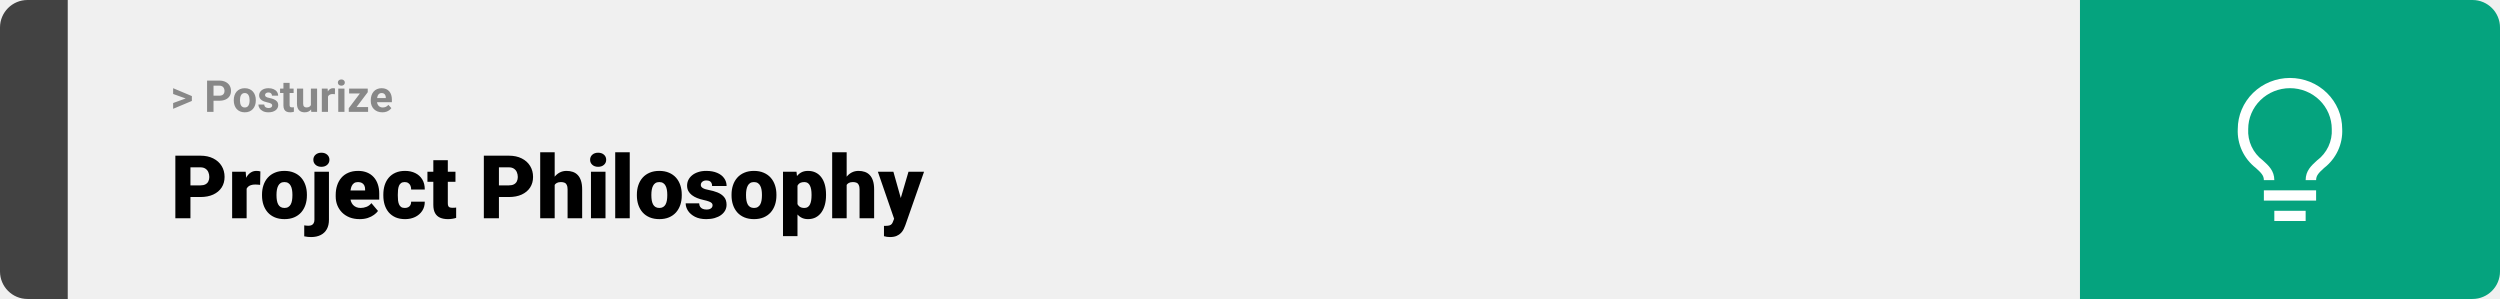
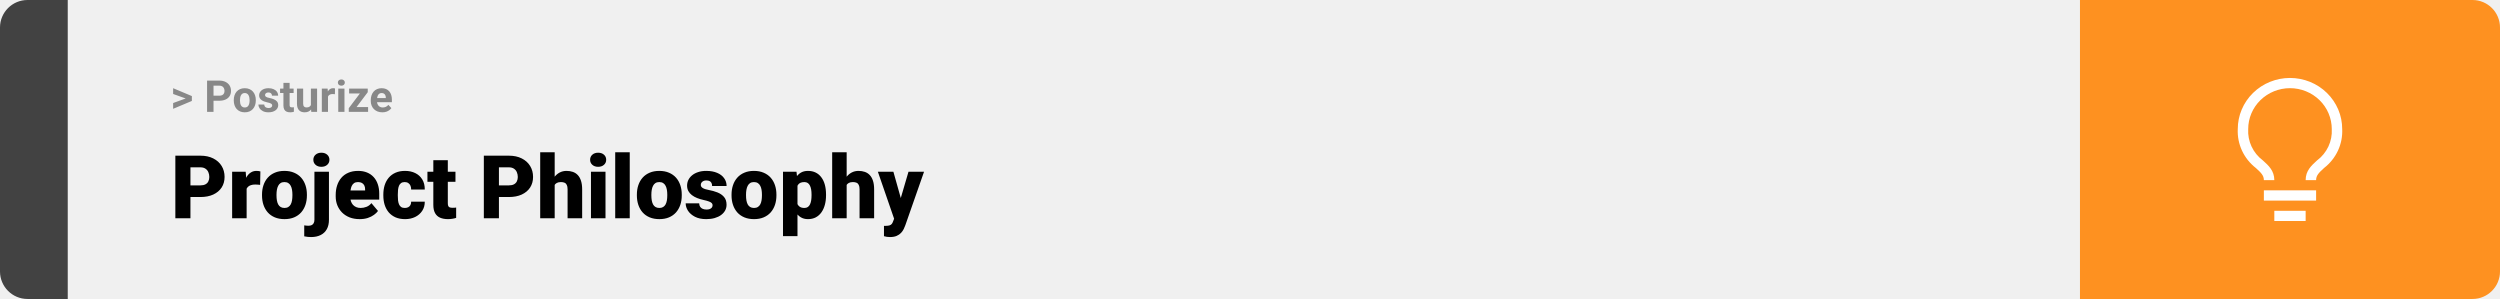
<svg xmlns="http://www.w3.org/2000/svg" width="1363" height="163" viewBox="0 0 1363 163" fill="none">
  <path d="M0 15C0 6.716 6.716 0 15 0H37V163H15C6.716 163 0 156.284 0 148V15Z" fill="#424242" />
  <rect width="1097" height="163" transform="translate(37)" fill="#F0F0F0" />
  <path d="M101.906 53.922L94.394 51.238V48.086L104.602 52.375V54.637L101.906 53.922ZM94.394 56.172L101.918 53.43L104.602 52.785V55.035L94.394 59.324V56.172ZM119.543 54.918H115.195V52.176H119.543C120.215 52.176 120.762 52.066 121.184 51.848C121.605 51.621 121.914 51.309 122.109 50.91C122.305 50.512 122.402 50.062 122.402 49.562C122.402 49.055 122.305 48.582 122.109 48.145C121.914 47.707 121.605 47.355 121.184 47.09C120.762 46.824 120.215 46.691 119.543 46.691H116.414V61H112.898V43.938H119.543C120.879 43.938 122.023 44.18 122.977 44.664C123.938 45.141 124.672 45.801 125.18 46.645C125.688 47.488 125.941 48.453 125.941 49.539C125.941 50.641 125.688 51.594 125.18 52.398C124.672 53.203 123.938 53.824 122.977 54.262C122.023 54.699 120.879 54.918 119.543 54.918ZM127.453 54.789V54.543C127.453 53.613 127.586 52.758 127.852 51.977C128.117 51.188 128.504 50.504 129.012 49.926C129.52 49.348 130.145 48.898 130.887 48.578C131.629 48.25 132.48 48.086 133.441 48.086C134.402 48.086 135.258 48.25 136.008 48.578C136.758 48.898 137.387 49.348 137.895 49.926C138.41 50.504 138.801 51.188 139.066 51.977C139.332 52.758 139.465 53.613 139.465 54.543V54.789C139.465 55.711 139.332 56.566 139.066 57.355C138.801 58.137 138.41 58.82 137.895 59.406C137.387 59.984 136.762 60.434 136.02 60.754C135.277 61.074 134.426 61.234 133.465 61.234C132.504 61.234 131.648 61.074 130.898 60.754C130.156 60.434 129.527 59.984 129.012 59.406C128.504 58.82 128.117 58.137 127.852 57.355C127.586 56.566 127.453 55.711 127.453 54.789ZM130.828 54.543V54.789C130.828 55.32 130.875 55.816 130.969 56.277C131.062 56.738 131.211 57.145 131.414 57.496C131.625 57.84 131.898 58.109 132.234 58.305C132.57 58.5 132.98 58.598 133.465 58.598C133.934 58.598 134.336 58.5 134.672 58.305C135.008 58.109 135.277 57.84 135.48 57.496C135.684 57.145 135.832 56.738 135.926 56.277C136.027 55.816 136.078 55.32 136.078 54.789V54.543C136.078 54.027 136.027 53.543 135.926 53.09C135.832 52.629 135.68 52.223 135.469 51.871C135.266 51.512 134.996 51.23 134.66 51.027C134.324 50.824 133.918 50.723 133.441 50.723C132.965 50.723 132.559 50.824 132.223 51.027C131.895 51.23 131.625 51.512 131.414 51.871C131.211 52.223 131.062 52.629 130.969 53.09C130.875 53.543 130.828 54.027 130.828 54.543ZM148.395 57.496C148.395 57.254 148.324 57.035 148.184 56.84C148.043 56.645 147.781 56.465 147.398 56.301C147.023 56.129 146.48 55.973 145.77 55.832C145.129 55.691 144.531 55.516 143.977 55.305C143.43 55.086 142.953 54.824 142.547 54.52C142.148 54.215 141.836 53.855 141.609 53.441C141.383 53.02 141.27 52.539 141.27 52C141.27 51.469 141.383 50.969 141.609 50.5C141.844 50.031 142.176 49.617 142.605 49.258C143.043 48.891 143.574 48.605 144.199 48.402C144.832 48.191 145.543 48.086 146.332 48.086C147.434 48.086 148.379 48.262 149.168 48.613C149.965 48.965 150.574 49.449 150.996 50.066C151.426 50.676 151.641 51.371 151.641 52.152H148.266C148.266 51.824 148.195 51.531 148.055 51.273C147.922 51.008 147.711 50.801 147.422 50.652C147.141 50.496 146.773 50.418 146.32 50.418C145.945 50.418 145.621 50.484 145.348 50.617C145.074 50.742 144.863 50.914 144.715 51.133C144.574 51.344 144.504 51.578 144.504 51.836C144.504 52.031 144.543 52.207 144.621 52.363C144.707 52.512 144.844 52.648 145.031 52.773C145.219 52.898 145.461 53.016 145.758 53.125C146.062 53.227 146.438 53.32 146.883 53.406C147.797 53.594 148.613 53.84 149.332 54.145C150.051 54.441 150.621 54.848 151.043 55.363C151.465 55.871 151.676 56.539 151.676 57.367C151.676 57.93 151.551 58.445 151.301 58.914C151.051 59.383 150.691 59.793 150.223 60.145C149.754 60.488 149.191 60.758 148.535 60.953C147.887 61.141 147.156 61.234 146.344 61.234C145.164 61.234 144.164 61.023 143.344 60.602C142.531 60.18 141.914 59.645 141.492 58.996C141.078 58.34 140.871 57.668 140.871 56.98H144.07C144.086 57.441 144.203 57.812 144.422 58.094C144.648 58.375 144.934 58.578 145.277 58.703C145.629 58.828 146.008 58.891 146.414 58.891C146.852 58.891 147.215 58.832 147.504 58.715C147.793 58.59 148.012 58.426 148.16 58.223C148.316 58.012 148.395 57.77 148.395 57.496ZM160.078 48.32V50.711H152.695V48.32H160.078ZM154.523 45.191H157.898V57.18C157.898 57.547 157.945 57.828 158.039 58.023C158.141 58.219 158.289 58.355 158.484 58.434C158.68 58.504 158.926 58.539 159.223 58.539C159.434 58.539 159.621 58.531 159.785 58.516C159.957 58.492 160.102 58.469 160.219 58.445L160.23 60.93C159.941 61.023 159.629 61.098 159.293 61.152C158.957 61.207 158.586 61.234 158.18 61.234C157.438 61.234 156.789 61.113 156.234 60.871C155.688 60.621 155.266 60.223 154.969 59.676C154.672 59.129 154.523 58.41 154.523 57.52V45.191ZM169.5 57.965V48.32H172.875V61H169.699L169.5 57.965ZM169.875 55.363L170.871 55.34C170.871 56.184 170.773 56.969 170.578 57.695C170.383 58.414 170.09 59.039 169.699 59.57C169.309 60.094 168.816 60.504 168.223 60.801C167.629 61.09 166.93 61.234 166.125 61.234C165.508 61.234 164.938 61.148 164.414 60.977C163.898 60.797 163.453 60.52 163.078 60.145C162.711 59.762 162.422 59.273 162.211 58.68C162.008 58.078 161.906 57.355 161.906 56.512V48.32H165.281V56.535C165.281 56.91 165.324 57.227 165.41 57.484C165.504 57.742 165.633 57.953 165.797 58.117C165.961 58.281 166.152 58.398 166.371 58.469C166.598 58.539 166.848 58.574 167.121 58.574C167.816 58.574 168.363 58.434 168.762 58.152C169.168 57.871 169.453 57.488 169.617 57.004C169.789 56.512 169.875 55.965 169.875 55.363ZM178.828 51.086V61H175.453V48.32H178.629L178.828 51.086ZM182.648 48.238L182.59 51.367C182.426 51.344 182.227 51.324 181.992 51.309C181.766 51.285 181.559 51.273 181.371 51.273C180.895 51.273 180.48 51.336 180.129 51.461C179.785 51.578 179.496 51.754 179.262 51.988C179.035 52.223 178.863 52.508 178.746 52.844C178.637 53.18 178.574 53.562 178.559 53.992L177.879 53.781C177.879 52.961 177.961 52.207 178.125 51.52C178.289 50.824 178.527 50.219 178.84 49.703C179.16 49.188 179.551 48.789 180.012 48.508C180.473 48.227 181 48.086 181.594 48.086C181.781 48.086 181.973 48.102 182.168 48.133C182.363 48.156 182.523 48.191 182.648 48.238ZM187.805 48.32V61H184.418V48.32H187.805ZM184.207 45.016C184.207 44.523 184.379 44.117 184.723 43.797C185.066 43.477 185.527 43.316 186.105 43.316C186.676 43.316 187.133 43.477 187.477 43.797C187.828 44.117 188.004 44.523 188.004 45.016C188.004 45.508 187.828 45.914 187.477 46.234C187.133 46.555 186.676 46.715 186.105 46.715C185.527 46.715 185.066 46.555 184.723 46.234C184.379 45.914 184.207 45.508 184.207 45.016ZM200.684 58.363V61H191.051V58.363H200.684ZM200.496 50.266L192.41 61H190.148V58.996L198.199 48.32H200.496V50.266ZM199.301 48.32V50.969H190.336V48.32H199.301ZM208.453 61.234C207.469 61.234 206.586 61.078 205.805 60.766C205.023 60.445 204.359 60.004 203.812 59.441C203.273 58.879 202.859 58.227 202.57 57.484C202.281 56.734 202.137 55.938 202.137 55.094V54.625C202.137 53.664 202.273 52.785 202.547 51.988C202.82 51.191 203.211 50.5 203.719 49.914C204.234 49.328 204.859 48.879 205.594 48.566C206.328 48.246 207.156 48.086 208.078 48.086C208.977 48.086 209.773 48.234 210.469 48.531C211.164 48.828 211.746 49.25 212.215 49.797C212.691 50.344 213.051 51 213.293 51.766C213.535 52.523 213.656 53.367 213.656 54.297V55.703H203.578V53.453H210.34V53.195C210.34 52.727 210.254 52.309 210.082 51.941C209.918 51.566 209.668 51.27 209.332 51.051C208.996 50.832 208.566 50.723 208.043 50.723C207.598 50.723 207.215 50.82 206.895 51.016C206.574 51.211 206.312 51.484 206.109 51.836C205.914 52.188 205.766 52.602 205.664 53.078C205.57 53.547 205.523 54.062 205.523 54.625V55.094C205.523 55.602 205.594 56.07 205.734 56.5C205.883 56.93 206.09 57.301 206.355 57.613C206.629 57.926 206.957 58.168 207.34 58.34C207.73 58.512 208.172 58.598 208.664 58.598C209.273 58.598 209.84 58.48 210.363 58.246C210.895 58.004 211.352 57.641 211.734 57.156L213.375 58.938C213.109 59.32 212.746 59.688 212.285 60.039C211.832 60.391 211.285 60.68 210.645 60.906C210.004 61.125 209.273 61.234 208.453 61.234Z" fill="#888888" />
  <path d="M109.219 107.422H100.734V101.07H109.219C110.375 101.07 111.312 100.875 112.031 100.484C112.75 100.094 113.273 99.555 113.602 98.867C113.945 98.164 114.117 97.375 114.117 96.5C114.117 95.562 113.945 94.695 113.602 93.898C113.273 93.102 112.75 92.461 112.031 91.977C111.312 91.477 110.375 91.227 109.219 91.227H103.828V119H95.602V84.875H109.219C111.953 84.875 114.305 85.375 116.273 86.375C118.258 87.375 119.781 88.75 120.844 90.5C121.906 92.234 122.438 94.219 122.438 96.453C122.438 98.656 121.906 100.578 120.844 102.219C119.781 103.859 118.258 105.141 116.273 106.062C114.305 106.969 111.953 107.422 109.219 107.422ZM134.461 99.922V119H126.562V93.641H133.945L134.461 99.922ZM141.961 93.453L141.82 100.789C141.508 100.758 141.086 100.719 140.555 100.672C140.023 100.625 139.578 100.602 139.219 100.602C138.297 100.602 137.5 100.711 136.828 100.93C136.172 101.133 135.625 101.445 135.188 101.867C134.766 102.273 134.453 102.789 134.25 103.414C134.062 104.039 133.977 104.766 133.992 105.594L132.562 104.656C132.562 102.953 132.727 101.406 133.055 100.016C133.398 98.609 133.883 97.398 134.508 96.383C135.133 95.352 135.891 94.562 136.781 94.016C137.672 93.453 138.672 93.172 139.781 93.172C140.172 93.172 140.555 93.195 140.93 93.242C141.32 93.289 141.664 93.359 141.961 93.453ZM142.852 106.578V106.086C142.852 104.227 143.117 102.516 143.648 100.953C144.18 99.375 144.961 98.008 145.992 96.852C147.023 95.695 148.297 94.797 149.812 94.156C151.328 93.5 153.078 93.172 155.062 93.172C157.062 93.172 158.82 93.5 160.336 94.156C161.867 94.797 163.148 95.695 164.18 96.852C165.211 98.008 165.992 99.375 166.523 100.953C167.055 102.516 167.32 104.227 167.32 106.086V106.578C167.32 108.422 167.055 110.133 166.523 111.711C165.992 113.273 165.211 114.641 164.18 115.812C163.148 116.969 161.875 117.867 160.359 118.508C158.844 119.148 157.094 119.469 155.109 119.469C153.125 119.469 151.367 119.148 149.836 118.508C148.305 117.867 147.023 116.969 145.992 115.812C144.961 114.641 144.18 113.273 143.648 111.711C143.117 110.133 142.852 108.422 142.852 106.578ZM150.75 106.086V106.578C150.75 107.531 150.82 108.422 150.961 109.25C151.102 110.078 151.336 110.805 151.664 111.43C151.992 112.039 152.438 112.516 153 112.859C153.562 113.203 154.266 113.375 155.109 113.375C155.938 113.375 156.625 113.203 157.172 112.859C157.734 112.516 158.18 112.039 158.508 111.43C158.836 110.805 159.07 110.078 159.211 109.25C159.352 108.422 159.422 107.531 159.422 106.578V106.086C159.422 105.164 159.352 104.297 159.211 103.484C159.07 102.656 158.836 101.93 158.508 101.305C158.18 100.664 157.734 100.164 157.172 99.805C156.609 99.445 155.906 99.266 155.062 99.266C154.234 99.266 153.539 99.445 152.977 99.805C152.43 100.164 151.992 100.664 151.664 101.305C151.336 101.93 151.102 102.656 150.961 103.484C150.82 104.297 150.75 105.164 150.75 106.086ZM171.422 93.641H179.344V119.82C179.344 121.852 178.953 123.562 178.172 124.953C177.391 126.359 176.273 127.422 174.82 128.141C173.367 128.875 171.633 129.242 169.617 129.242C168.945 129.242 168.328 129.211 167.766 129.148C167.188 129.102 166.555 129 165.867 128.844V122.867C166.273 122.93 166.648 122.977 166.992 123.008C167.336 123.055 167.711 123.078 168.117 123.078C168.836 123.078 169.438 122.961 169.922 122.727C170.406 122.492 170.773 122.133 171.023 121.648C171.289 121.164 171.422 120.555 171.422 119.82V93.641ZM170.836 87.102C170.836 85.977 171.242 85.055 172.055 84.336C172.867 83.617 173.922 83.258 175.219 83.258C176.516 83.258 177.57 83.617 178.383 84.336C179.195 85.055 179.602 85.977 179.602 87.102C179.602 88.227 179.195 89.148 178.383 89.867C177.57 90.586 176.516 90.945 175.219 90.945C173.922 90.945 172.867 90.586 172.055 89.867C171.242 89.148 170.836 88.227 170.836 87.102ZM196.102 119.469C194.039 119.469 192.195 119.148 190.57 118.508C188.945 117.852 187.57 116.953 186.445 115.812C185.336 114.672 184.484 113.359 183.891 111.875C183.312 110.391 183.023 108.82 183.023 107.164V106.273C183.023 104.414 183.281 102.695 183.797 101.117C184.312 99.523 185.078 98.133 186.094 96.945C187.109 95.758 188.383 94.836 189.914 94.18C191.445 93.508 193.227 93.172 195.258 93.172C197.055 93.172 198.664 93.461 200.086 94.039C201.508 94.617 202.711 95.445 203.695 96.523C204.695 97.602 205.453 98.906 205.969 100.438C206.5 101.969 206.766 103.688 206.766 105.594V108.805H186.047V103.859H199.055V103.25C199.07 102.406 198.922 101.688 198.609 101.094C198.312 100.5 197.875 100.047 197.297 99.734C196.719 99.422 196.016 99.266 195.188 99.266C194.328 99.266 193.617 99.453 193.055 99.828C192.508 100.203 192.078 100.719 191.766 101.375C191.469 102.016 191.258 102.758 191.133 103.602C191.008 104.445 190.945 105.336 190.945 106.273V107.164C190.945 108.102 191.07 108.953 191.32 109.719C191.586 110.484 191.961 111.141 192.445 111.688C192.945 112.219 193.539 112.633 194.227 112.93C194.93 113.227 195.727 113.375 196.617 113.375C197.695 113.375 198.758 113.172 199.805 112.766C200.852 112.359 201.75 111.688 202.5 110.75L206.086 115.016C205.57 115.75 204.836 116.461 203.883 117.148C202.945 117.836 201.82 118.398 200.508 118.836C199.195 119.258 197.727 119.469 196.102 119.469ZM220.688 113.375C221.422 113.375 222.047 113.242 222.562 112.977C223.094 112.695 223.492 112.305 223.758 111.805C224.039 111.289 224.172 110.672 224.156 109.953H231.586C231.602 111.859 231.133 113.531 230.18 114.969C229.242 116.391 227.961 117.5 226.336 118.297C224.727 119.078 222.906 119.469 220.875 119.469C218.891 119.469 217.156 119.148 215.672 118.508C214.188 117.852 212.945 116.945 211.945 115.789C210.961 114.617 210.219 113.25 209.719 111.688C209.234 110.125 208.992 108.43 208.992 106.602V106.062C208.992 104.234 209.234 102.539 209.719 100.977C210.219 99.398 210.961 98.031 211.945 96.875C212.945 95.703 214.18 94.797 215.648 94.156C217.133 93.5 218.859 93.172 220.828 93.172C222.938 93.172 224.797 93.57 226.406 94.367C228.031 95.164 229.305 96.32 230.227 97.836C231.148 99.352 231.602 101.188 231.586 103.344H224.156C224.172 102.578 224.055 101.891 223.805 101.281C223.555 100.672 223.164 100.188 222.633 99.828C222.117 99.453 221.453 99.266 220.641 99.266C219.828 99.266 219.172 99.445 218.672 99.805C218.172 100.164 217.789 100.664 217.523 101.305C217.273 101.93 217.102 102.648 217.008 103.461C216.93 104.273 216.891 105.141 216.891 106.062V106.602C216.891 107.539 216.93 108.422 217.008 109.25C217.102 110.062 217.281 110.781 217.547 111.406C217.812 112.016 218.195 112.5 218.695 112.859C219.195 113.203 219.859 113.375 220.688 113.375ZM248.32 93.641V99.125H233.039V93.641H248.32ZM236.25 87.336H244.148V110.727C244.148 111.398 244.227 111.922 244.383 112.297C244.539 112.656 244.805 112.914 245.18 113.07C245.57 113.211 246.086 113.281 246.727 113.281C247.18 113.281 247.555 113.273 247.852 113.258C248.148 113.227 248.43 113.188 248.695 113.141V118.789C248.023 119.008 247.32 119.172 246.586 119.281C245.852 119.406 245.07 119.469 244.242 119.469C242.555 119.469 241.109 119.203 239.906 118.672C238.719 118.141 237.812 117.305 237.188 116.164C236.562 115.023 236.25 113.539 236.25 111.711V87.336ZM277.406 107.422H268.922V101.07H277.406C278.562 101.07 279.5 100.875 280.219 100.484C280.938 100.094 281.461 99.555 281.789 98.867C282.133 98.164 282.305 97.375 282.305 96.5C282.305 95.562 282.133 94.695 281.789 93.898C281.461 93.102 280.938 92.461 280.219 91.977C279.5 91.477 278.562 91.227 277.406 91.227H272.016V119H263.789V84.875H277.406C280.141 84.875 282.492 85.375 284.461 86.375C286.445 87.375 287.969 88.75 289.031 90.5C290.094 92.234 290.625 94.219 290.625 96.453C290.625 98.656 290.094 100.578 289.031 102.219C287.969 103.859 286.445 105.141 284.461 106.062C282.492 106.969 280.141 107.422 277.406 107.422ZM302.414 83V119H294.516V83H302.414ZM301.477 105.453L299.625 105.5C299.625 103.719 299.844 102.078 300.281 100.578C300.719 99.078 301.344 97.773 302.156 96.664C302.969 95.555 303.945 94.695 305.086 94.086C306.227 93.477 307.492 93.172 308.883 93.172C310.133 93.172 311.273 93.352 312.305 93.711C313.352 94.07 314.25 94.648 315 95.445C315.766 96.242 316.352 97.281 316.758 98.562C317.18 99.844 317.391 101.406 317.391 103.25V119H309.445V103.203C309.445 102.172 309.297 101.375 309 100.812C308.719 100.234 308.312 99.836 307.781 99.617C307.25 99.383 306.602 99.266 305.836 99.266C304.914 99.266 304.164 99.422 303.586 99.734C303.008 100.047 302.562 100.484 302.25 101.047C301.953 101.594 301.75 102.242 301.641 102.992C301.531 103.742 301.477 104.562 301.477 105.453ZM330.117 93.641V119H322.195V93.641H330.117ZM321.727 87.102C321.727 85.977 322.133 85.055 322.945 84.336C323.758 83.617 324.812 83.258 326.109 83.258C327.406 83.258 328.461 83.617 329.273 84.336C330.086 85.055 330.492 85.977 330.492 87.102C330.492 88.227 330.086 89.148 329.273 89.867C328.461 90.586 327.406 90.945 326.109 90.945C324.812 90.945 323.758 90.586 322.945 89.867C322.133 89.148 321.727 88.227 321.727 87.102ZM343.336 83V119H335.414V83H343.336ZM347.227 106.578V106.086C347.227 104.227 347.492 102.516 348.023 100.953C348.555 99.375 349.336 98.008 350.367 96.852C351.398 95.695 352.672 94.797 354.188 94.156C355.703 93.5 357.453 93.172 359.438 93.172C361.438 93.172 363.195 93.5 364.711 94.156C366.242 94.797 367.523 95.695 368.555 96.852C369.586 98.008 370.367 99.375 370.898 100.953C371.43 102.516 371.695 104.227 371.695 106.086V106.578C371.695 108.422 371.43 110.133 370.898 111.711C370.367 113.273 369.586 114.641 368.555 115.812C367.523 116.969 366.25 117.867 364.734 118.508C363.219 119.148 361.469 119.469 359.484 119.469C357.5 119.469 355.742 119.148 354.211 118.508C352.68 117.867 351.398 116.969 350.367 115.812C349.336 114.641 348.555 113.273 348.023 111.711C347.492 110.133 347.227 108.422 347.227 106.578ZM355.125 106.086V106.578C355.125 107.531 355.195 108.422 355.336 109.25C355.477 110.078 355.711 110.805 356.039 111.43C356.367 112.039 356.812 112.516 357.375 112.859C357.938 113.203 358.641 113.375 359.484 113.375C360.312 113.375 361 113.203 361.547 112.859C362.109 112.516 362.555 112.039 362.883 111.43C363.211 110.805 363.445 110.078 363.586 109.25C363.727 108.422 363.797 107.531 363.797 106.578V106.086C363.797 105.164 363.727 104.297 363.586 103.484C363.445 102.656 363.211 101.93 362.883 101.305C362.555 100.664 362.109 100.164 361.547 99.805C360.984 99.445 360.281 99.266 359.438 99.266C358.609 99.266 357.914 99.445 357.352 99.805C356.805 100.164 356.367 100.664 356.039 101.305C355.711 101.93 355.477 102.656 355.336 103.484C355.195 104.297 355.125 105.164 355.125 106.086ZM388.5 111.875C388.5 111.438 388.352 111.062 388.055 110.75C387.773 110.422 387.273 110.125 386.555 109.859C385.836 109.578 384.828 109.297 383.531 109.016C382.297 108.75 381.133 108.398 380.039 107.961C378.961 107.523 378.016 106.992 377.203 106.367C376.391 105.742 375.75 105 375.281 104.141C374.828 103.281 374.602 102.297 374.602 101.188C374.602 100.109 374.828 99.094 375.281 98.141C375.75 97.172 376.43 96.32 377.32 95.586C378.227 94.836 379.328 94.25 380.625 93.828C381.922 93.391 383.398 93.172 385.055 93.172C387.336 93.172 389.305 93.523 390.961 94.227C392.617 94.914 393.891 95.883 394.781 97.133C395.688 98.367 396.141 99.797 396.141 101.422H388.242C388.242 100.781 388.133 100.234 387.914 99.781C387.711 99.328 387.375 98.984 386.906 98.75C386.438 98.5 385.812 98.375 385.031 98.375C384.484 98.375 383.984 98.477 383.531 98.68C383.094 98.883 382.742 99.164 382.477 99.523C382.211 99.883 382.078 100.305 382.078 100.789C382.078 101.133 382.156 101.445 382.312 101.727C382.484 101.992 382.742 102.242 383.086 102.477C383.43 102.695 383.867 102.898 384.398 103.086C384.93 103.258 385.57 103.414 386.32 103.555C388.023 103.867 389.617 104.312 391.102 104.891C392.586 105.469 393.789 106.289 394.711 107.352C395.648 108.414 396.117 109.844 396.117 111.641C396.117 112.766 395.859 113.805 395.344 114.758C394.828 115.695 394.086 116.523 393.117 117.242C392.148 117.945 390.984 118.492 389.625 118.883C388.266 119.273 386.734 119.469 385.031 119.469C382.609 119.469 380.562 119.039 378.891 118.18C377.219 117.305 375.953 116.211 375.094 114.898C374.25 113.57 373.828 112.227 373.828 110.867H381.188C381.219 111.648 381.406 112.289 381.75 112.789C382.109 113.289 382.586 113.656 383.18 113.891C383.773 114.125 384.461 114.242 385.242 114.242C385.961 114.242 386.555 114.141 387.023 113.938C387.508 113.734 387.875 113.461 388.125 113.117C388.375 112.758 388.5 112.344 388.5 111.875ZM398.836 106.578V106.086C398.836 104.227 399.102 102.516 399.633 100.953C400.164 99.375 400.945 98.008 401.977 96.852C403.008 95.695 404.281 94.797 405.797 94.156C407.312 93.5 409.062 93.172 411.047 93.172C413.047 93.172 414.805 93.5 416.32 94.156C417.852 94.797 419.133 95.695 420.164 96.852C421.195 98.008 421.977 99.375 422.508 100.953C423.039 102.516 423.305 104.227 423.305 106.086V106.578C423.305 108.422 423.039 110.133 422.508 111.711C421.977 113.273 421.195 114.641 420.164 115.812C419.133 116.969 417.859 117.867 416.344 118.508C414.828 119.148 413.078 119.469 411.094 119.469C409.109 119.469 407.352 119.148 405.82 118.508C404.289 117.867 403.008 116.969 401.977 115.812C400.945 114.641 400.164 113.273 399.633 111.711C399.102 110.133 398.836 108.422 398.836 106.578ZM406.734 106.086V106.578C406.734 107.531 406.805 108.422 406.945 109.25C407.086 110.078 407.32 110.805 407.648 111.43C407.977 112.039 408.422 112.516 408.984 112.859C409.547 113.203 410.25 113.375 411.094 113.375C411.922 113.375 412.609 113.203 413.156 112.859C413.719 112.516 414.164 112.039 414.492 111.43C414.82 110.805 415.055 110.078 415.195 109.25C415.336 108.422 415.406 107.531 415.406 106.578V106.086C415.406 105.164 415.336 104.297 415.195 103.484C415.055 102.656 414.82 101.93 414.492 101.305C414.164 100.664 413.719 100.164 413.156 99.805C412.594 99.445 411.891 99.266 411.047 99.266C410.219 99.266 409.523 99.445 408.961 99.805C408.414 100.164 407.977 100.664 407.648 101.305C407.32 101.93 407.086 102.656 406.945 103.484C406.805 104.297 406.734 105.164 406.734 106.086ZM434.789 98.516V128.75H426.891V93.641H434.25L434.789 98.516ZM450.352 106.016V106.508C450.352 108.352 450.141 110.062 449.719 111.641C449.297 113.219 448.672 114.594 447.844 115.766C447.016 116.938 445.984 117.852 444.75 118.508C443.531 119.148 442.117 119.469 440.508 119.469C438.992 119.469 437.688 119.133 436.594 118.461C435.5 117.789 434.586 116.859 433.852 115.672C433.117 114.484 432.523 113.125 432.07 111.594C431.617 110.062 431.258 108.445 430.992 106.742V106.109C431.258 104.281 431.617 102.586 432.07 101.023C432.523 99.445 433.117 98.07 433.852 96.898C434.586 95.727 435.492 94.812 436.57 94.156C437.664 93.5 438.969 93.172 440.484 93.172C442.094 93.172 443.508 93.477 444.727 94.086C445.961 94.695 446.992 95.57 447.82 96.711C448.664 97.836 449.297 99.188 449.719 100.766C450.141 102.344 450.352 104.094 450.352 106.016ZM442.453 106.508V106.016C442.453 105.031 442.383 104.133 442.242 103.32C442.102 102.492 441.875 101.773 441.562 101.164C441.266 100.555 440.867 100.086 440.367 99.758C439.867 99.43 439.25 99.266 438.516 99.266C437.672 99.266 436.961 99.398 436.383 99.664C435.82 99.914 435.367 100.305 435.023 100.836C434.695 101.352 434.461 102 434.32 102.781C434.195 103.547 434.141 104.445 434.156 105.477V107.398C434.125 108.586 434.242 109.633 434.508 110.539C434.773 111.43 435.234 112.125 435.891 112.625C436.547 113.125 437.438 113.375 438.562 113.375C439.312 113.375 439.938 113.203 440.438 112.859C440.938 112.5 441.336 112.008 441.633 111.383C441.93 110.742 442.141 110.008 442.266 109.18C442.391 108.352 442.453 107.461 442.453 106.508ZM461.602 83V119H453.703V83H461.602ZM460.664 105.453L458.812 105.5C458.812 103.719 459.031 102.078 459.469 100.578C459.906 99.078 460.531 97.773 461.344 96.664C462.156 95.555 463.133 94.695 464.273 94.086C465.414 93.477 466.68 93.172 468.07 93.172C469.32 93.172 470.461 93.352 471.492 93.711C472.539 94.07 473.438 94.648 474.188 95.445C474.953 96.242 475.539 97.281 475.945 98.562C476.367 99.844 476.578 101.406 476.578 103.25V119H468.633V103.203C468.633 102.172 468.484 101.375 468.188 100.812C467.906 100.234 467.5 99.836 466.969 99.617C466.438 99.383 465.789 99.266 465.023 99.266C464.102 99.266 463.352 99.422 462.773 99.734C462.195 100.047 461.75 100.484 461.438 101.047C461.141 101.594 460.938 102.242 460.828 102.992C460.719 103.742 460.664 104.562 460.664 105.453ZM488.742 116.023L495.305 93.641H503.789L493.594 122.773C493.375 123.414 493.086 124.102 492.727 124.836C492.367 125.586 491.875 126.297 491.25 126.969C490.625 127.641 489.82 128.188 488.836 128.609C487.867 129.031 486.664 129.242 485.227 129.242C484.461 129.242 483.898 129.203 483.539 129.125C483.195 129.062 482.664 128.945 481.945 128.773V123.125C482.148 123.125 482.32 123.125 482.461 123.125C482.617 123.125 482.789 123.125 482.977 123.125C483.82 123.125 484.492 123.039 484.992 122.867C485.508 122.695 485.898 122.445 486.164 122.117C486.445 121.789 486.664 121.391 486.82 120.922L488.742 116.023ZM487.078 93.641L492.07 111.383L492.938 119.75H487.641L478.617 93.641H487.078Z" fill="black" />
-   <path d="M1134 0H1348C1356.28 0 1363 6.716 1363 15V148C1363 156.284 1356.28 163 1348 163H1134V0Z" fill="#05A37E" />
+   <path d="M1134 0H1348C1356.28 0 1363 6.716 1363 15V148C1363 156.284 1356.28 163 1348 163H1134V0Z" fill="#FE9120" />
  <path d="M1234.26 103.786H1262.74V109.357H1234.26V103.786ZM1239.96 114.929H1257.04V120.5H1239.96V114.929ZM1248.5 42.5C1240.95 42.5 1233.71 45.435 1228.37 50.659C1223.03 55.883 1220.03 62.969 1220.03 70.357C1219.84 74.406 1220.63 78.441 1222.34 82.132C1224.05 85.822 1226.64 89.062 1229.88 91.584C1232.73 94.175 1234.26 95.651 1234.26 98.214H1239.96C1239.96 93.089 1236.8 90.219 1233.72 87.461C1231.06 85.468 1228.94 82.866 1227.55 79.884C1226.15 76.902 1225.53 73.631 1225.72 70.357C1225.72 64.447 1228.12 58.778 1232.39 54.599C1236.67 50.419 1242.46 48.071 1248.5 48.071C1254.54 48.071 1260.33 50.419 1264.61 54.599C1268.88 58.778 1271.28 64.447 1271.28 70.357C1271.47 73.633 1270.84 76.906 1269.44 79.888C1268.04 82.87 1265.92 85.471 1263.25 87.461C1260.2 90.247 1257.04 93.033 1257.04 98.214H1262.74C1262.74 95.651 1264.25 94.175 1267.12 91.556C1270.36 89.038 1272.94 85.803 1274.66 82.118C1276.37 78.432 1277.16 74.401 1276.97 70.357C1276.97 66.699 1276.24 63.077 1274.81 59.697C1273.37 56.317 1271.28 53.246 1268.63 50.659C1265.99 48.072 1262.85 46.02 1259.4 44.62C1255.94 43.221 1252.24 42.5 1248.5 42.5Z" fill="white" />
</svg>
